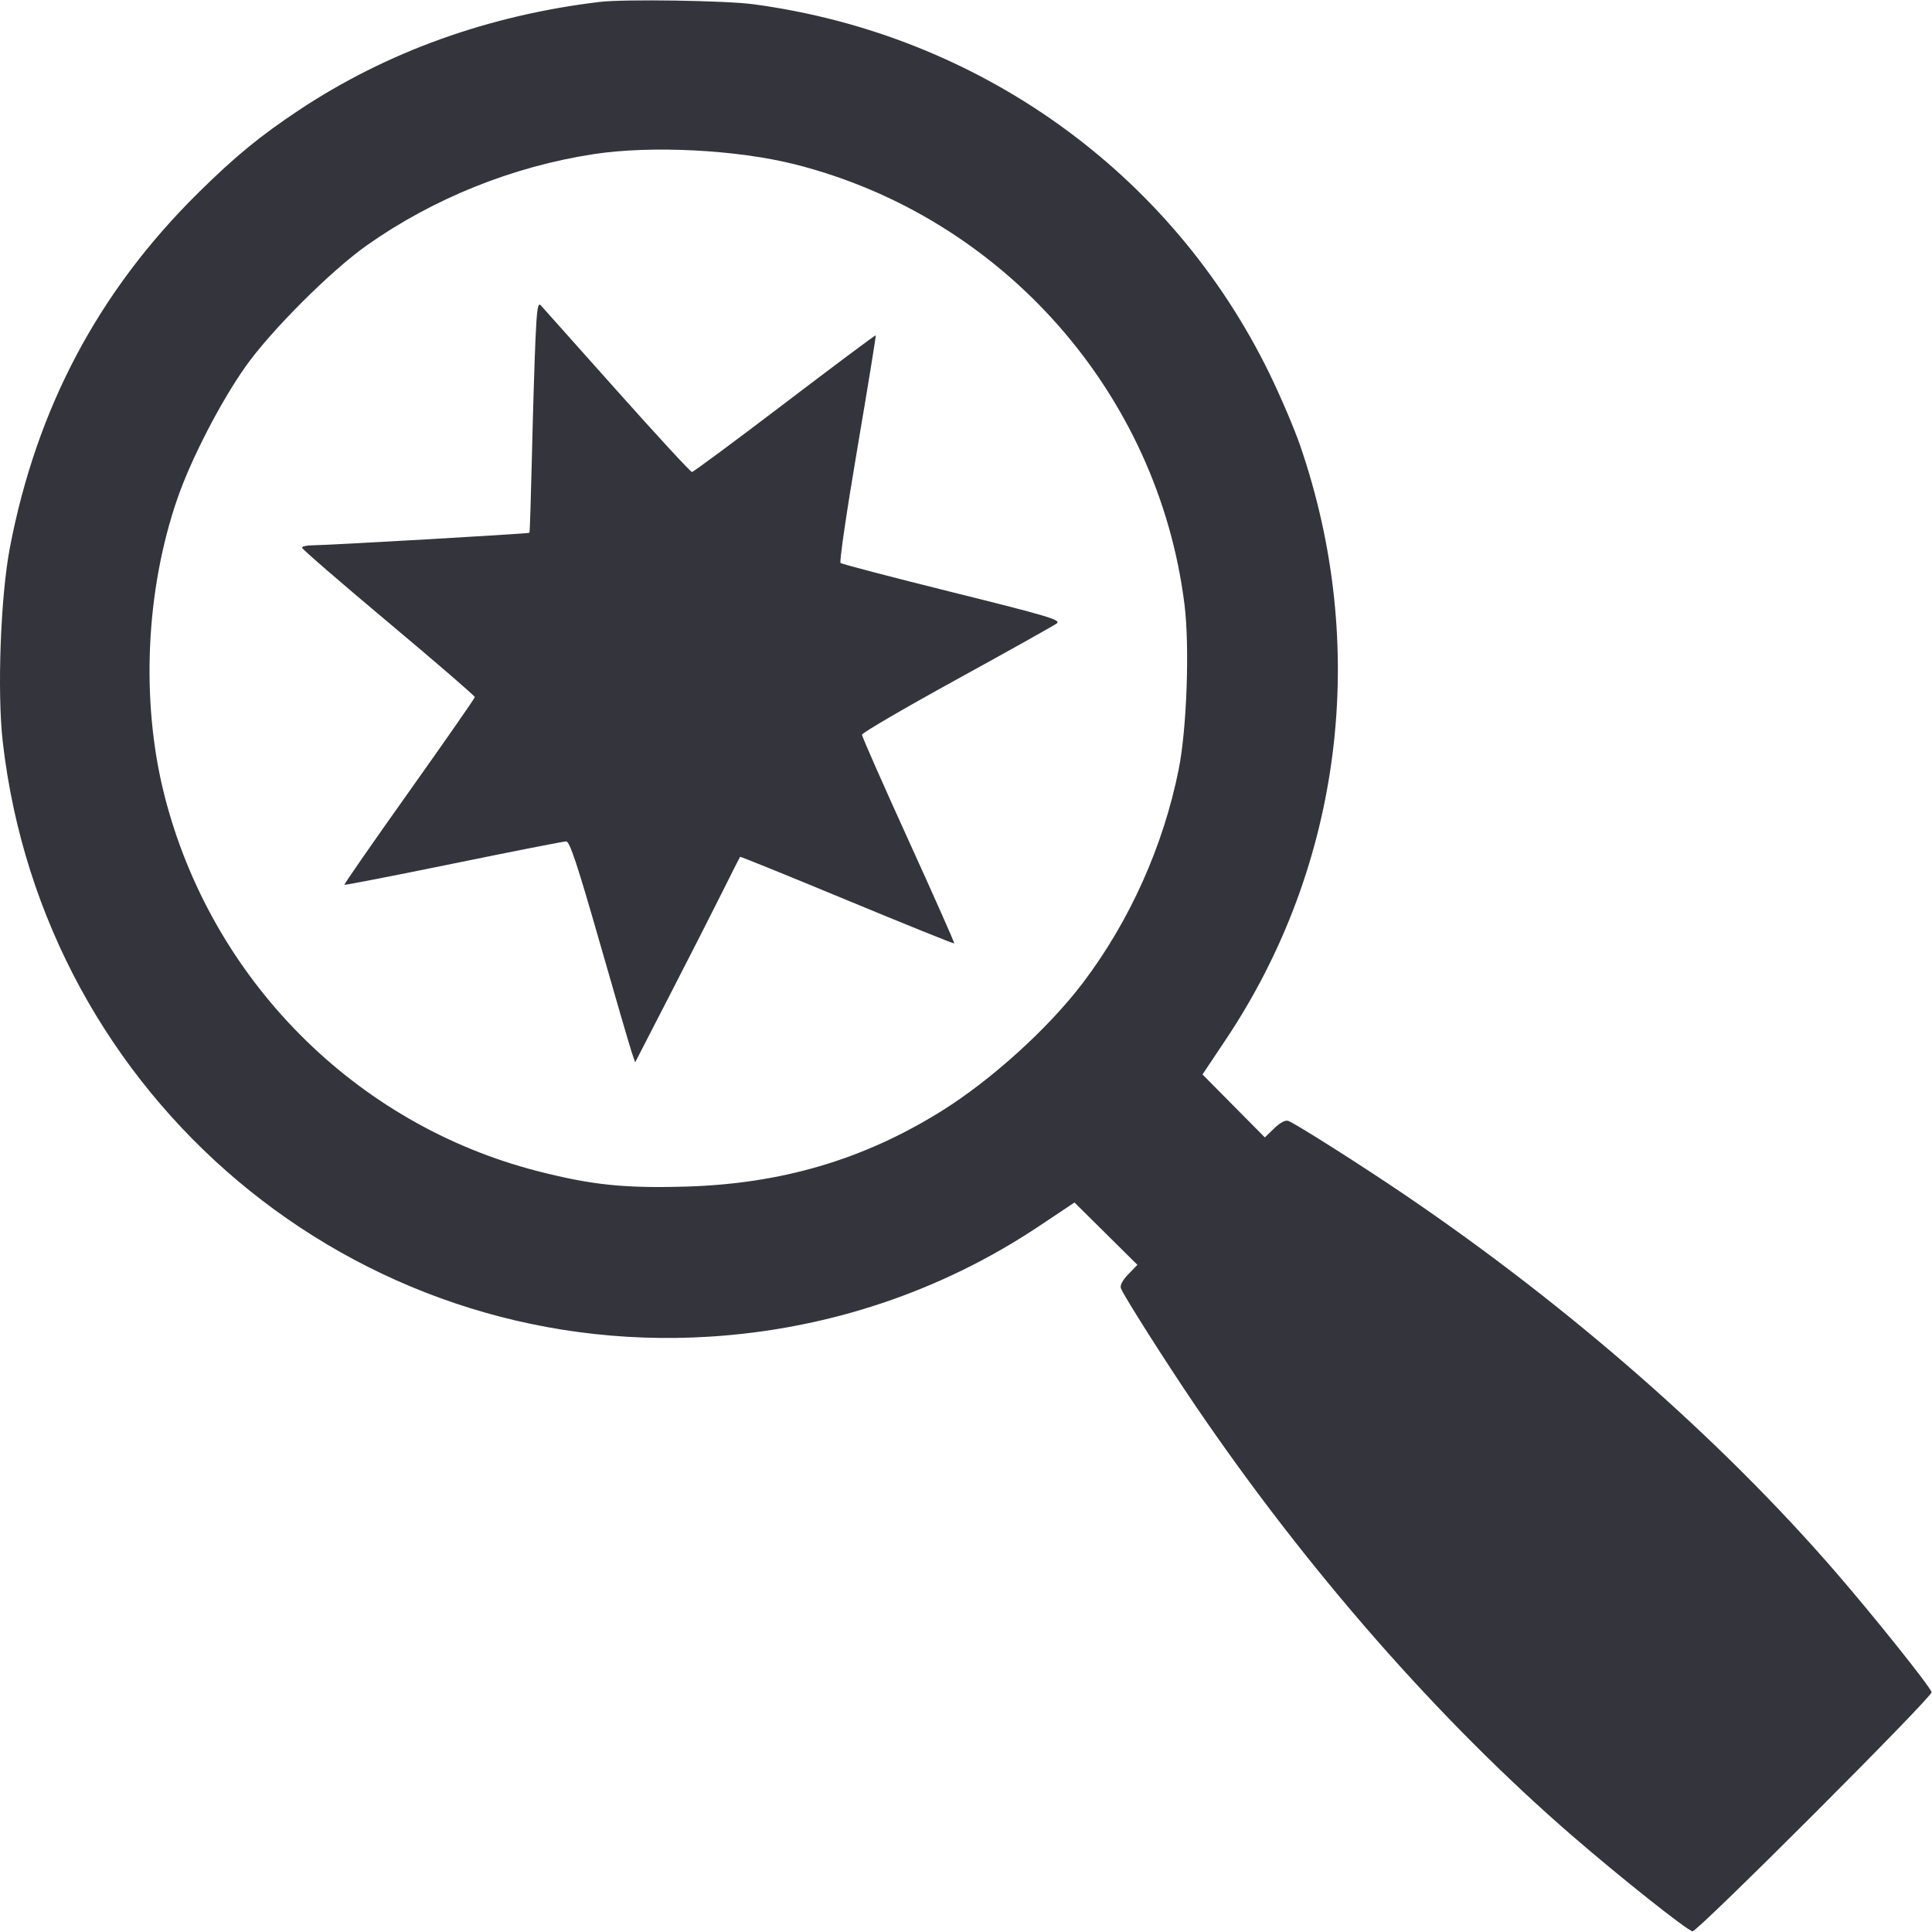
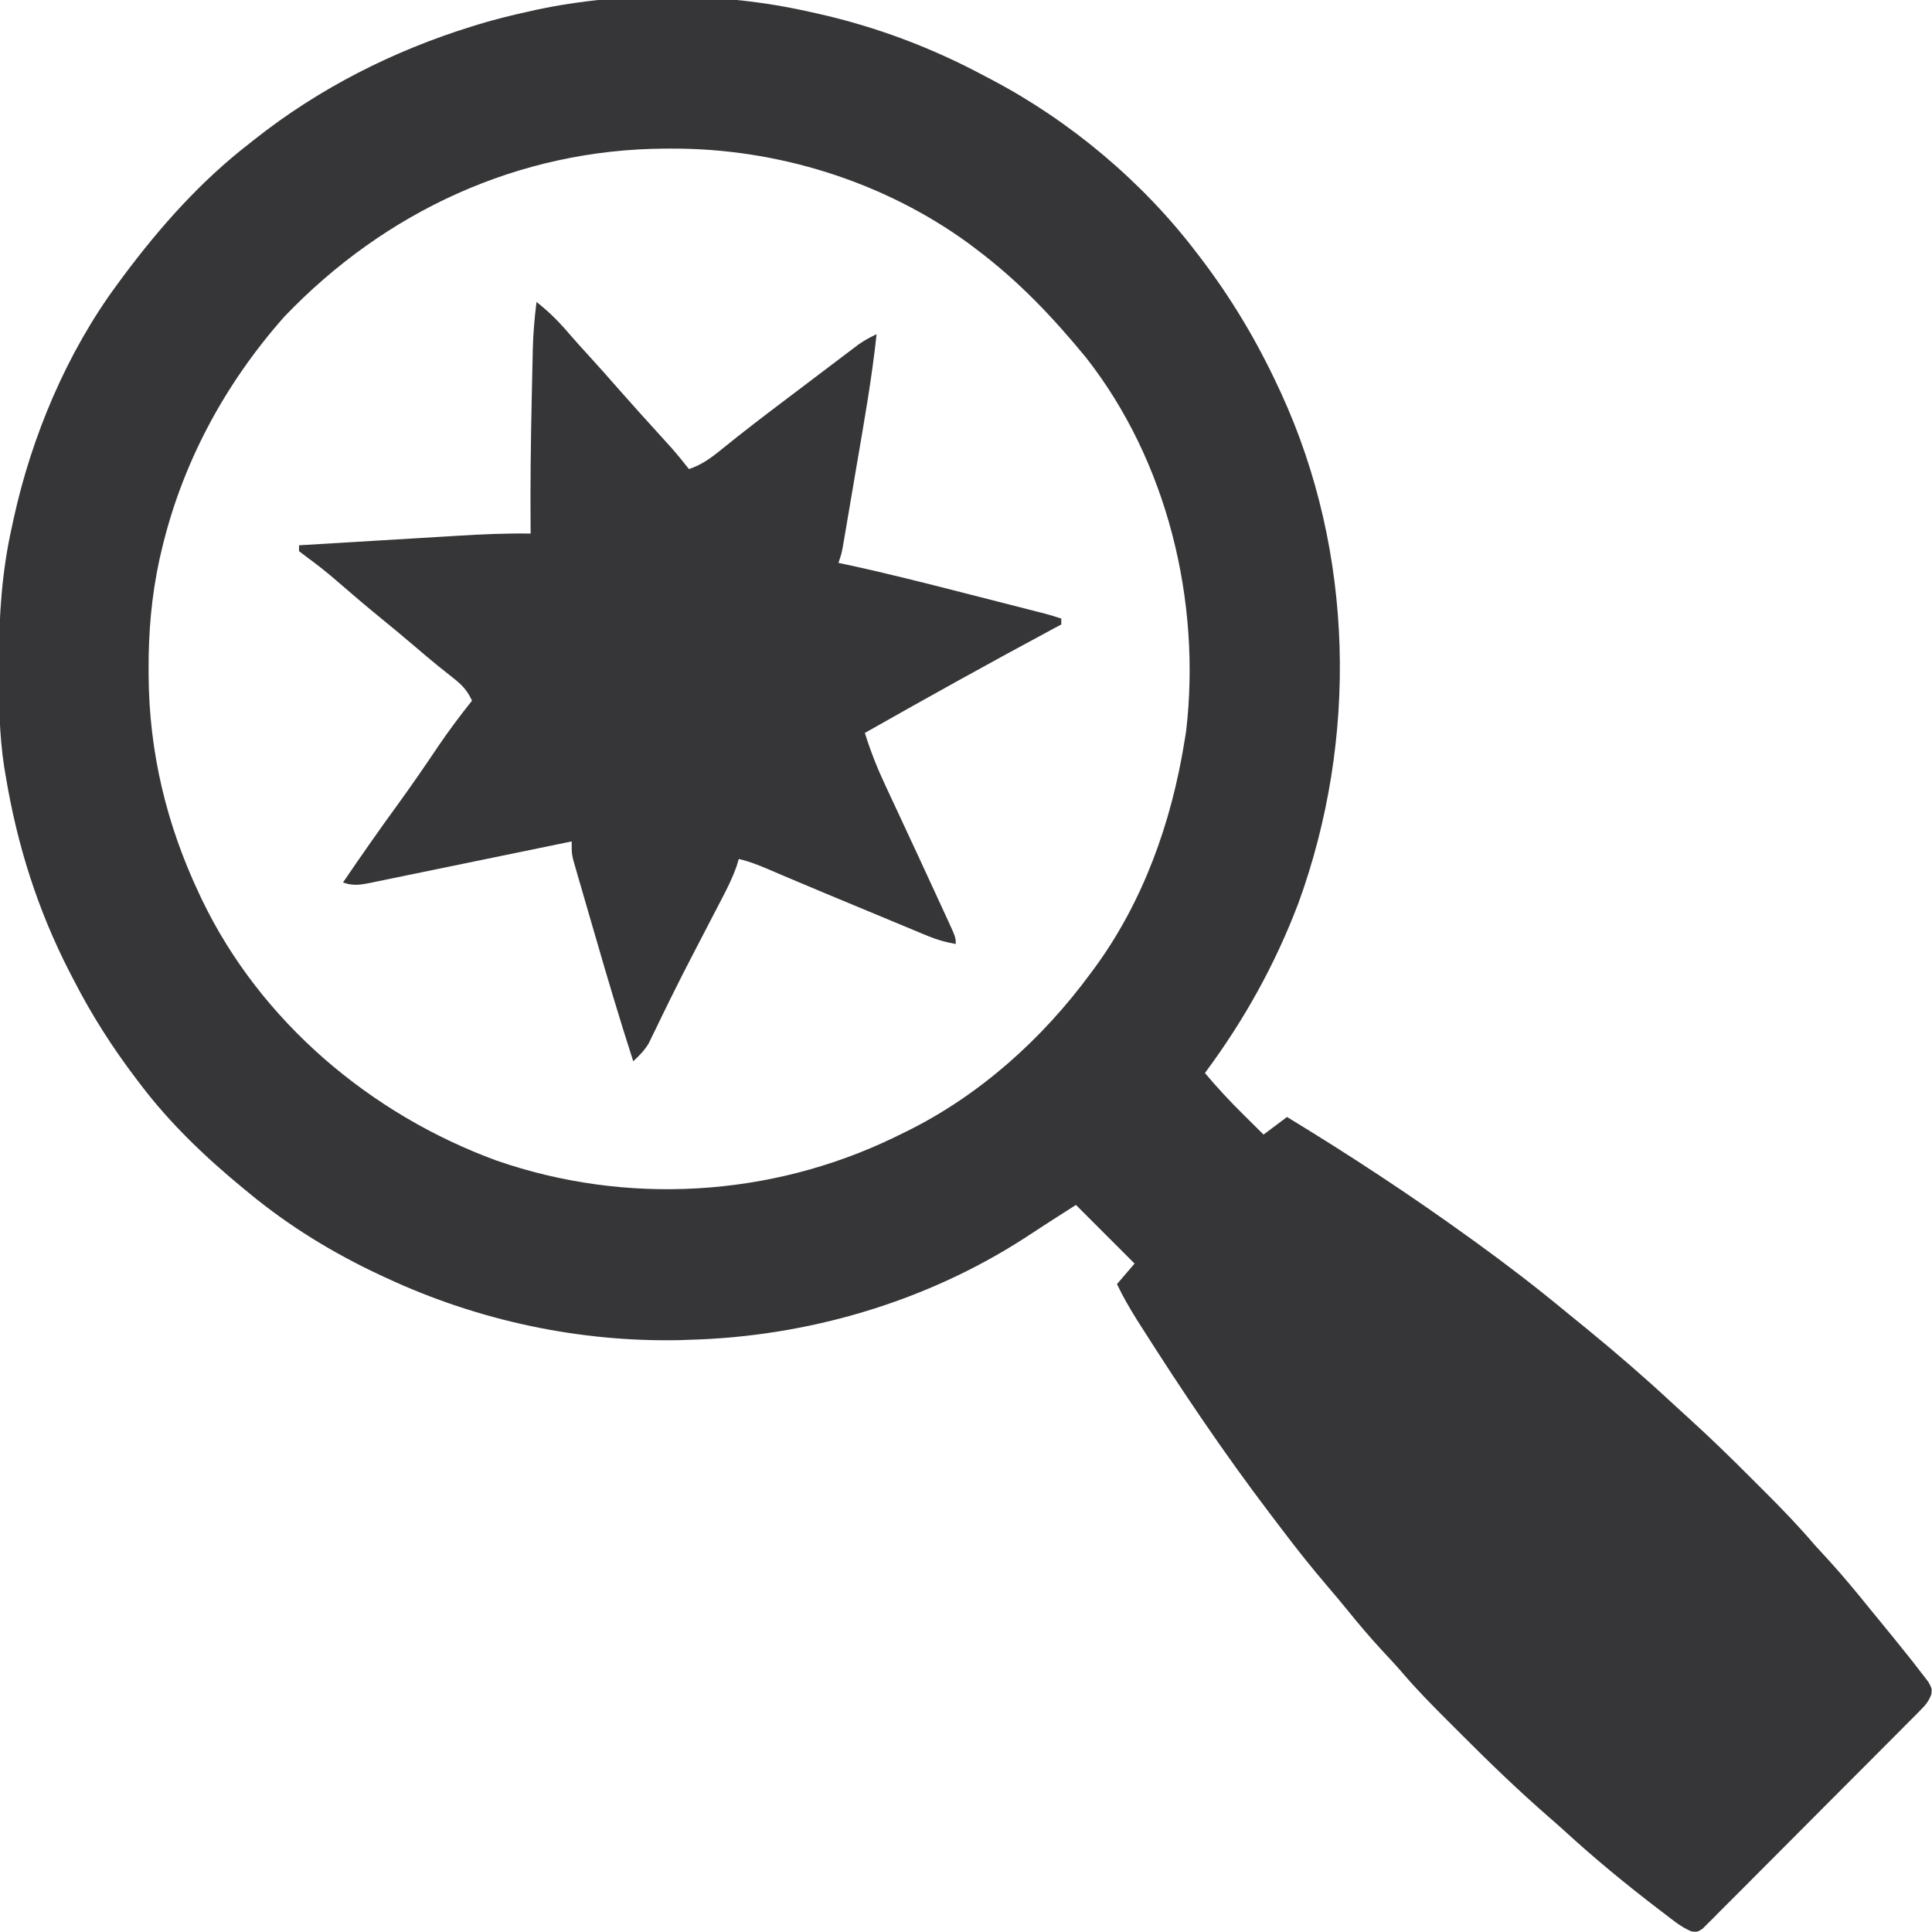
- <svg xmlns="http://www.w3.org/2000/svg" width="659" height="659" viewBox="0 0 659 659" version="1.1">
-   <path d="M 204.500 0.660 C 166.596 5.213, 131.879 17.707, 102 37.547 C 88.700 46.378, 80.203 53.355, 67.630 65.768 C 33.600 99.364, 12.490 139.138, 3.363 186.851 C 0.183 203.476, -1.004 236.097, 0.951 253.124 C 14.891 374.510, 120.710 463.524, 242.044 455.929 C 282.619 453.389, 321.141 440.458, 354.500 418.180 L 366.500 410.167 377.235 420.801 L 387.970 431.436 384.853 434.652 C 382.917 436.649, 381.964 438.463, 382.338 439.438 C 383.355 442.089, 397.726 464.729, 407.767 479.500 C 445.774 535.409, 490.959 586.974, 536.364 626.253 C 552.834 640.502, 575.253 658.302, 577.314 658.768 C 578.849 659.115, 659.367 578.580, 658.874 577.191 C 658.075 574.942, 639.317 551.465, 626.253 536.364 C 586.974 490.959, 535.409 445.774, 479.500 407.767 C 464.729 397.726, 442.089 383.355, 439.438 382.338 C 438.463 381.964, 436.649 382.917, 434.652 384.853 L 431.436 387.970 420.801 377.235 L 410.167 366.500 418.180 354.500 C 457.862 295.080, 467.149 220.655, 443.460 151.922 C 441.485 146.190, 436.798 135.200, 433.045 127.500 C 399.557 58.788, 333.901 11.777, 257 1.449 C 247.513 0.175, 212.872 -0.346, 204.500 0.660 M 202.500 52.572 C 174.804 56.812, 147.710 67.721, 125 83.776 C 112.812 92.393, 92.393 112.812, 83.776 125 C 75.268 137.034, 65.225 156.468, 60.558 169.931 C 49.663 201.354, 47.978 239.287, 56.061 271.180 C 71.998 334.070, 121.162 383.573, 183.500 399.499 C 201.864 404.191, 212.842 405.337, 233.754 404.747 C 266.450 403.825, 294.391 395.606, 320.961 379.094 C 338.018 368.495, 357.570 350.794, 369.323 335.312 C 385.274 314.301, 396.785 288.677, 402.045 262.470 C 404.821 248.638, 405.815 220.562, 404.034 206.254 C 395.041 133.979, 341.955 73.967, 271.180 56.064 C 251.376 51.055, 222.126 49.567, 202.500 52.572 M 182.631 116.144 C 182.309 123.490, 181.772 141.200, 181.439 155.500 C 181.105 169.800, 180.725 181.607, 180.595 181.738 C 180.295 182.038, 111.804 185.986, 106.750 185.994 C 104.688 185.997, 103 186.365, 103 186.812 C 103 187.259, 116.275 198.746, 132.500 212.340 C 148.725 225.933, 161.983 237.380, 161.963 237.778 C 161.942 238.175, 151.853 252.674, 139.543 269.997 C 127.232 287.320, 117.299 301.632, 117.468 301.801 C 117.637 301.971, 134.377 298.710, 154.668 294.555 C 174.959 290.400, 192.265 287, 193.126 287 C 194.326 287, 196.986 295.012, 204.499 321.250 C 209.893 340.087, 214.835 357.044, 215.480 358.930 L 216.653 362.361 228.714 338.930 C 235.348 326.044, 243.352 310.325, 246.502 304 C 249.652 297.675, 252.325 292.390, 252.442 292.255 C 252.560 292.121, 268.984 298.782, 288.942 307.058 C 308.899 315.334, 325.348 321.969, 325.496 321.803 C 325.643 321.636, 318.617 305.796, 309.882 286.601 C 301.147 267.407, 294.007 251.207, 294.015 250.601 C 294.023 249.996, 308.555 241.518, 326.308 231.762 C 344.060 222.006, 359.418 213.415, 360.437 212.670 C 362.065 211.479, 357.778 210.195, 324.894 202.020 C 304.327 196.907, 287.143 192.407, 286.707 192.019 C 286.271 191.632, 288.851 174.061, 292.440 152.973 C 296.028 131.885, 298.850 114.517, 298.710 114.377 C 298.570 114.236, 284.599 124.669, 267.664 137.561 C 250.729 150.452, 236.489 161, 236.019 161 C 235.549 161, 224.033 148.512, 210.428 133.250 C 196.823 117.987, 185.135 104.890, 184.454 104.144 C 183.462 103.057, 183.100 105.440, 182.631 116.144" stroke="none" fill="#34343c" fill-rule="evenodd" />
+ <svg xmlns="http://www.w3.org/2000/svg" version="1.1" width="659" height="659">
+   <path d="M0 0 C1.464 0.321 1.464 0.321 2.957 0.649 C23.007 5.163 41.908 12.29 60 22 C60.642 22.336 61.284 22.672 61.946 23.018 C88.833 37.106 113.578 57.84 132 82 C132.429 82.558 132.858 83.115 133.299 83.69 C143.907 97.549 152.636 112.181 160 128 C160.501 129.074 160.501 129.074 161.012 130.17 C185.934 184.455 187.229 248.149 166.882 304.073 C158.877 325.098 148.39 343.96 135 362 C139.238 367.066 143.674 371.8 148.375 376.438 C149.336 377.392 149.336 377.392 150.316 378.365 C151.875 379.912 153.437 381.457 155 383 C157.64 381.02 160.28 379.04 163 377 C184.186 389.888 204.899 403.473 225 418 C225.761 418.549 226.522 419.097 227.307 419.663 C237.9 427.319 248.21 435.24 258.276 443.576 C260.712 445.588 263.17 447.573 265.625 449.562 C275.29 457.489 284.74 465.642 293.905 474.141 C295.831 475.925 297.767 477.694 299.713 479.456 C307.029 486.084 314.089 492.933 321.056 499.926 C322.825 501.7 324.599 503.468 326.373 505.236 C332.131 510.991 337.722 516.797 343 523 C344.62 524.776 346.244 526.547 347.875 528.312 C352.796 533.715 357.415 539.312 362 545 C363.056 546.289 364.114 547.576 365.172 548.863 C368.476 552.887 371.752 556.932 375 561 C375.455 561.569 375.909 562.138 376.377 562.725 C377.559 564.22 378.718 565.735 379.875 567.25 C380.512 568.08 381.149 568.91 381.805 569.766 C383 572 383 572 382.768 573.922 C381.859 576.382 380.753 577.629 378.908 579.487 C378.247 580.159 377.587 580.83 376.907 581.522 C375.813 582.611 375.813 582.611 374.698 583.722 C373.934 584.495 373.169 585.267 372.382 586.064 C369.85 588.619 367.306 591.164 364.762 593.707 C363.001 595.475 361.241 597.242 359.481 599.011 C355.79 602.715 352.093 606.414 348.392 610.109 C344.111 614.384 339.845 618.672 335.586 622.969 C331.489 627.1 327.379 631.217 323.263 635.328 C321.512 637.081 319.766 638.837 318.023 640.598 C315.59 643.052 313.143 645.49 310.69 647.925 C309.967 648.661 309.245 649.397 308.5 650.155 C307.831 650.813 307.162 651.471 306.473 652.148 C305.896 652.726 305.318 653.305 304.723 653.9 C303 655 303 655 300.989 654.818 C297.554 653.405 294.737 651.059 291.812 648.812 C291.116 648.283 290.419 647.753 289.701 647.208 C278.824 638.878 268.212 630.185 258.109 620.93 C256.162 619.148 254.185 617.412 252.188 615.688 C242.05 606.834 232.365 597.53 222.868 587.999 C221.109 586.234 219.344 584.474 217.578 582.715 C212.364 577.504 207.217 572.291 202.432 566.677 C200.239 564.109 197.927 561.659 195.625 559.188 C191.336 554.544 187.273 549.766 183.309 544.84 C181.229 542.282 179.109 539.768 176.965 537.264 C171.53 530.912 166.345 524.412 161.311 517.736 C159.946 515.929 158.573 514.128 157.199 512.328 C141.583 491.78 127.141 470.347 113.312 448.562 C112.819 447.788 112.326 447.013 111.818 446.215 C109.312 442.235 107.017 438.257 105 434 C106.98 431.69 108.96 429.38 111 427 C104.4 420.4 97.8 413.8 91 407 C85.089 410.762 79.215 414.516 73.375 418.375 C39.527 440.199 -0.79 451.963 -41 453 C-42.067 453.04 -43.135 453.08 -44.234 453.121 C-78.541 453.819 -112.936 446.445 -144 432 C-144.685 431.685 -145.369 431.369 -146.075 431.044 C-162.173 423.545 -177.303 414.312 -191 403 C-191.556 402.545 -192.112 402.091 -192.685 401.623 C-205.655 390.969 -217.841 379.403 -228 366 C-228.488 365.361 -228.976 364.722 -229.479 364.064 C-237.714 353.224 -244.801 342.116 -251 330 C-251.419 329.192 -251.838 328.384 -252.269 327.552 C-263.123 306.432 -270.095 284.41 -274 261 C-274.185 259.911 -274.371 258.821 -274.562 257.699 C-276.243 246.698 -276.398 235.797 -276.375 224.688 C-276.374 223.717 -276.374 222.747 -276.373 221.748 C-276.333 206.153 -275.423 191.266 -272 176 C-271.796 175.045 -271.593 174.091 -271.383 173.107 C-265.241 144.917 -253.216 116.272 -236 93 C-235.245 91.974 -234.489 90.948 -233.711 89.891 C-221.247 73.228 -207.49 57.773 -191 45 C-190.428 44.547 -189.857 44.093 -189.268 43.626 C-167.19 26.139 -141.883 13.311 -115 5 C-114.241 4.764 -113.481 4.529 -112.699 4.286 C-107.183 2.616 -101.628 1.237 -96 0 C-95.124 -0.198 -94.248 -0.395 -93.345 -0.599 C-63.573 -7.009 -29.679 -6.705 0 0 Z M-179 104 C-199.586 127.242 -214.279 154.678 -221.188 185 C-221.342 185.675 -221.497 186.349 -221.657 187.044 C-224.308 199.343 -225.368 211.622 -225.312 224.188 C-225.31 224.859 -225.308 225.531 -225.306 226.223 C-225.172 252.49 -219.23 277.249 -208 301 C-207.688 301.66 -207.377 302.321 -207.056 303.001 C-187.082 344.48 -149.56 376.145 -106.642 391.864 C-62.374 407.233 -13.249 404.37 28.907 384.023 C29.598 383.686 30.288 383.348 31 383 C31.996 382.517 31.996 382.517 33.011 382.023 C58.078 369.694 79.524 350.414 96 328 C96.421 327.434 96.843 326.867 97.277 326.284 C113.92 303.636 123.563 276.57 128 249 C128.288 247.231 128.288 247.231 128.582 245.426 C133.76 201.047 122.192 153.318 94.414 117.934 C83.003 104.067 71.391 91.814 57 81 C56.156 80.361 55.311 79.721 54.441 79.062 C25.229 57.782 -11.135 46.528 -47.125 46.688 C-47.795 46.69 -48.465 46.692 -49.155 46.694 C-99.07 46.95 -144.656 68.105 -179 104 Z " fill="#363639" transform="translate(276,4)" />
+   <path d="M0 0 C4.161 3.247 7.594 6.683 11.016 10.695 C13.295 13.343 15.643 15.921 18 18.5 C21.456 22.289 24.865 26.111 28.23 29.98 C32.571 34.935 37.009 39.804 41.434 44.684 C42.219 45.551 43.004 46.419 43.812 47.312 C44.52 48.092 45.228 48.872 45.957 49.676 C48.052 52.059 50.037 54.508 52 57 C56.329 55.552 59.513 53.23 63 50.375 C64.246 49.376 65.494 48.379 66.742 47.383 C67.421 46.84 68.1 46.298 68.8 45.739 C76.436 39.703 84.241 33.878 92 28 C92.934 27.291 93.869 26.581 94.832 25.851 C97.572 23.772 100.317 21.698 103.062 19.625 C103.901 18.989 104.74 18.352 105.604 17.696 C106.386 17.108 107.167 16.52 107.973 15.914 C108.656 15.398 109.339 14.882 110.043 14.35 C111.964 13.025 113.889 11.988 116 11 C114.416 25.857 111.803 40.553 109.285 55.274 C108.817 58.017 108.354 60.761 107.89 63.505 C107.334 66.791 106.774 70.077 106.215 73.363 C106.008 74.588 105.8 75.813 105.587 77.075 C105.393 78.204 105.199 79.334 105 80.497 C104.83 81.491 104.661 82.484 104.486 83.507 C104 86 104 86 103 89 C103.969 89.205 104.939 89.411 105.938 89.622 C119.273 92.494 132.479 95.844 145.692 99.228 C149.482 100.199 153.273 101.165 157.064 102.131 C159.479 102.747 161.894 103.364 164.309 103.98 C165.44 104.269 166.571 104.558 167.736 104.855 C168.779 105.122 169.822 105.389 170.896 105.665 C171.812 105.899 172.728 106.134 173.672 106.375 C175.466 106.857 177.239 107.413 179 108 C179 108.66 179 109.32 179 110 C178.307 110.372 177.613 110.743 176.899 111.126 C155.11 122.815 133.512 134.808 112 147 C113.902 153.093 116.164 158.863 118.879 164.637 C119.248 165.431 119.616 166.226 119.996 167.044 C120.779 168.729 121.564 170.412 122.35 172.095 C123.573 174.711 124.79 177.329 126.005 179.948 C127.605 183.394 129.205 186.84 130.808 190.284 C133.599 196.285 136.372 202.294 139.125 208.312 C139.532 209.193 139.939 210.074 140.358 210.981 C143 216.768 143 216.768 143 219 C139.643 218.407 136.657 217.577 133.511 216.269 C132.652 215.915 131.793 215.56 130.907 215.195 C129.987 214.81 129.066 214.424 128.117 214.027 C127.148 213.626 126.179 213.225 125.181 212.811 C122.077 211.524 118.976 210.231 115.875 208.938 C113.843 208.094 111.81 207.251 109.777 206.408 C101.979 203.172 94.182 199.932 86.411 196.629 C85.104 196.075 85.104 196.075 83.77 195.509 C82.143 194.817 80.517 194.124 78.892 193.427 C75.621 192.036 72.464 190.796 69 190 C68.747 190.837 68.493 191.675 68.232 192.538 C66.88 196.336 65.157 199.837 63.289 203.398 C62.925 204.103 62.56 204.807 62.184 205.532 C61.002 207.815 59.814 210.095 58.625 212.375 C56.987 215.529 55.352 218.684 53.719 221.84 C53.314 222.622 52.909 223.404 52.491 224.209 C48.442 232.043 44.526 239.942 40.706 247.89 C40.269 248.781 39.833 249.672 39.383 250.59 C38.832 251.732 38.832 251.732 38.27 252.898 C36.807 255.319 35.063 257.078 33 259 C28.459 244.929 24.239 230.775 20.139 216.57 C19.111 213.014 18.075 209.461 17.039 205.908 C16.382 203.638 15.726 201.368 15.07 199.098 C14.606 197.512 14.606 197.512 14.133 195.894 C13.852 194.915 13.571 193.935 13.282 192.926 C13.033 192.068 12.785 191.211 12.529 190.327 C12 188 12 188 12 184 C11.082 184.19 10.164 184.38 9.218 184.576 C0.568 186.366 -8.084 188.147 -16.738 189.919 C-21.187 190.83 -25.635 191.745 -30.082 192.667 C-34.373 193.556 -38.665 194.437 -42.959 195.312 C-44.598 195.648 -46.235 195.986 -47.873 196.328 C-50.164 196.805 -52.458 197.272 -54.753 197.737 C-55.769 197.952 -55.769 197.952 -56.806 198.173 C-60.158 198.839 -62.754 199.215 -66 198 C-59.8 188.88 -53.485 179.861 -46.993 170.946 C-42.388 164.597 -37.949 158.143 -33.577 151.632 C-29.935 146.242 -26.049 141.091 -22 136 C-23.713 132.287 -25.572 130.476 -28.812 127.938 C-29.799 127.152 -30.785 126.367 -31.801 125.559 C-32.324 125.143 -32.847 124.728 -33.385 124.3 C-36.135 122.086 -38.814 119.791 -41.5 117.5 C-45.446 114.145 -49.416 110.828 -53.438 107.562 C-58.371 103.552 -63.183 99.414 -67.989 95.253 C-71.197 92.49 -74.442 89.86 -77.875 87.375 C-78.906 86.591 -79.938 85.808 -81 85 C-81 84.34 -81 83.68 -81 83 C-72.324 82.475 -63.648 81.953 -54.972 81.435 C-50.942 81.195 -46.912 80.953 -42.883 80.709 C-38.986 80.473 -35.089 80.24 -31.192 80.009 C-29.713 79.921 -28.235 79.831 -26.756 79.741 C-18.498 79.236 -10.276 78.862 -2 79 C-2.008 78.064 -2.008 78.064 -2.017 77.109 C-2.138 62.367 -1.946 47.637 -1.627 32.899 C-1.584 30.934 -1.543 28.969 -1.503 27.005 C-1.445 24.2 -1.382 21.395 -1.316 18.59 C-1.3 17.756 -1.283 16.923 -1.266 16.064 C-1.131 10.657 -0.661 5.368 0 0 Z " fill="#363639" transform="translate(183,103)" />
</svg>
